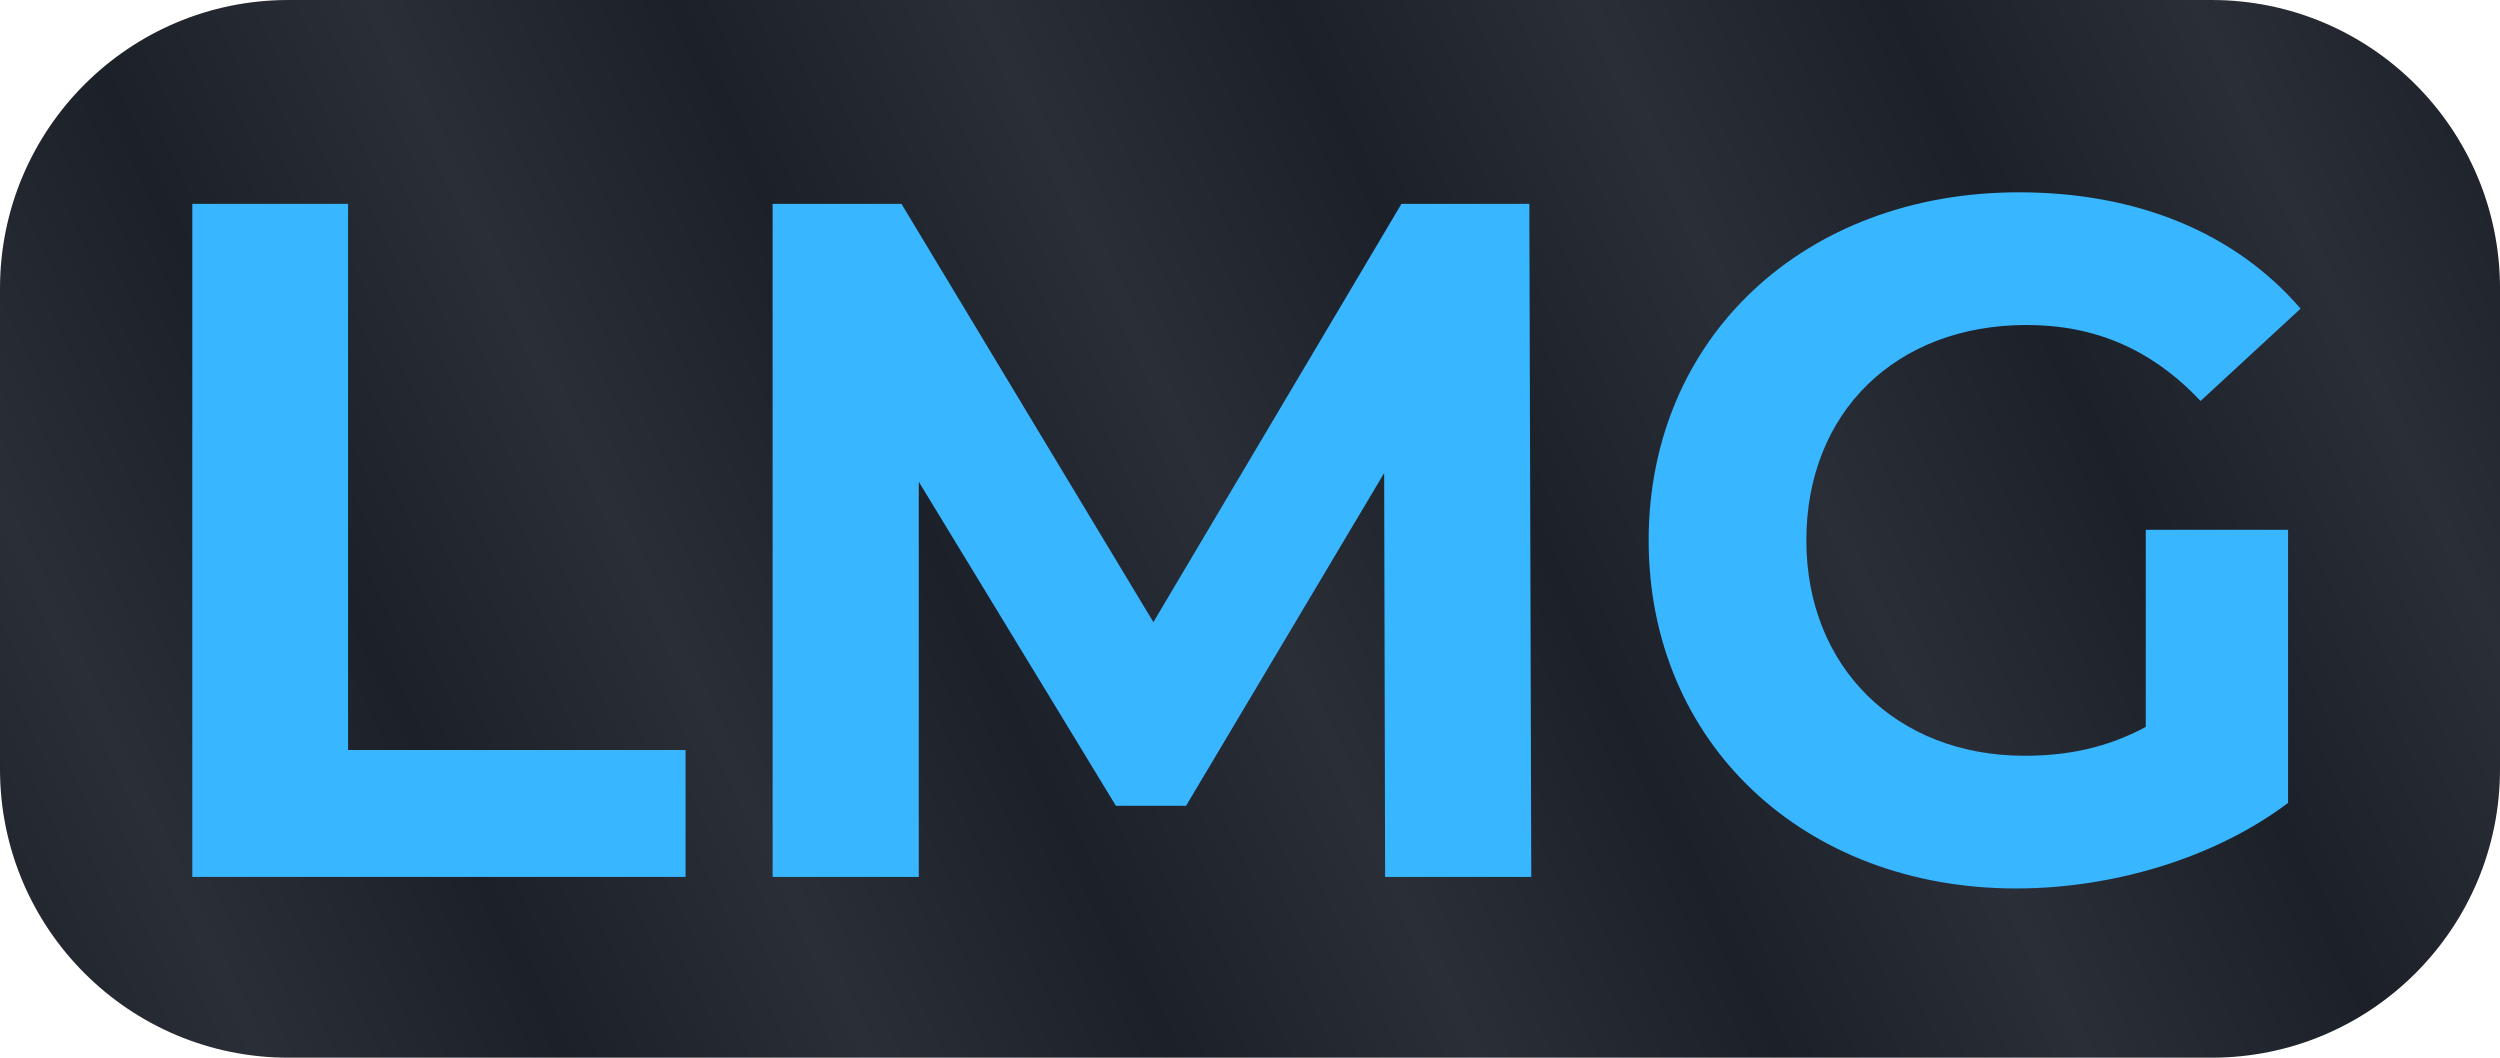
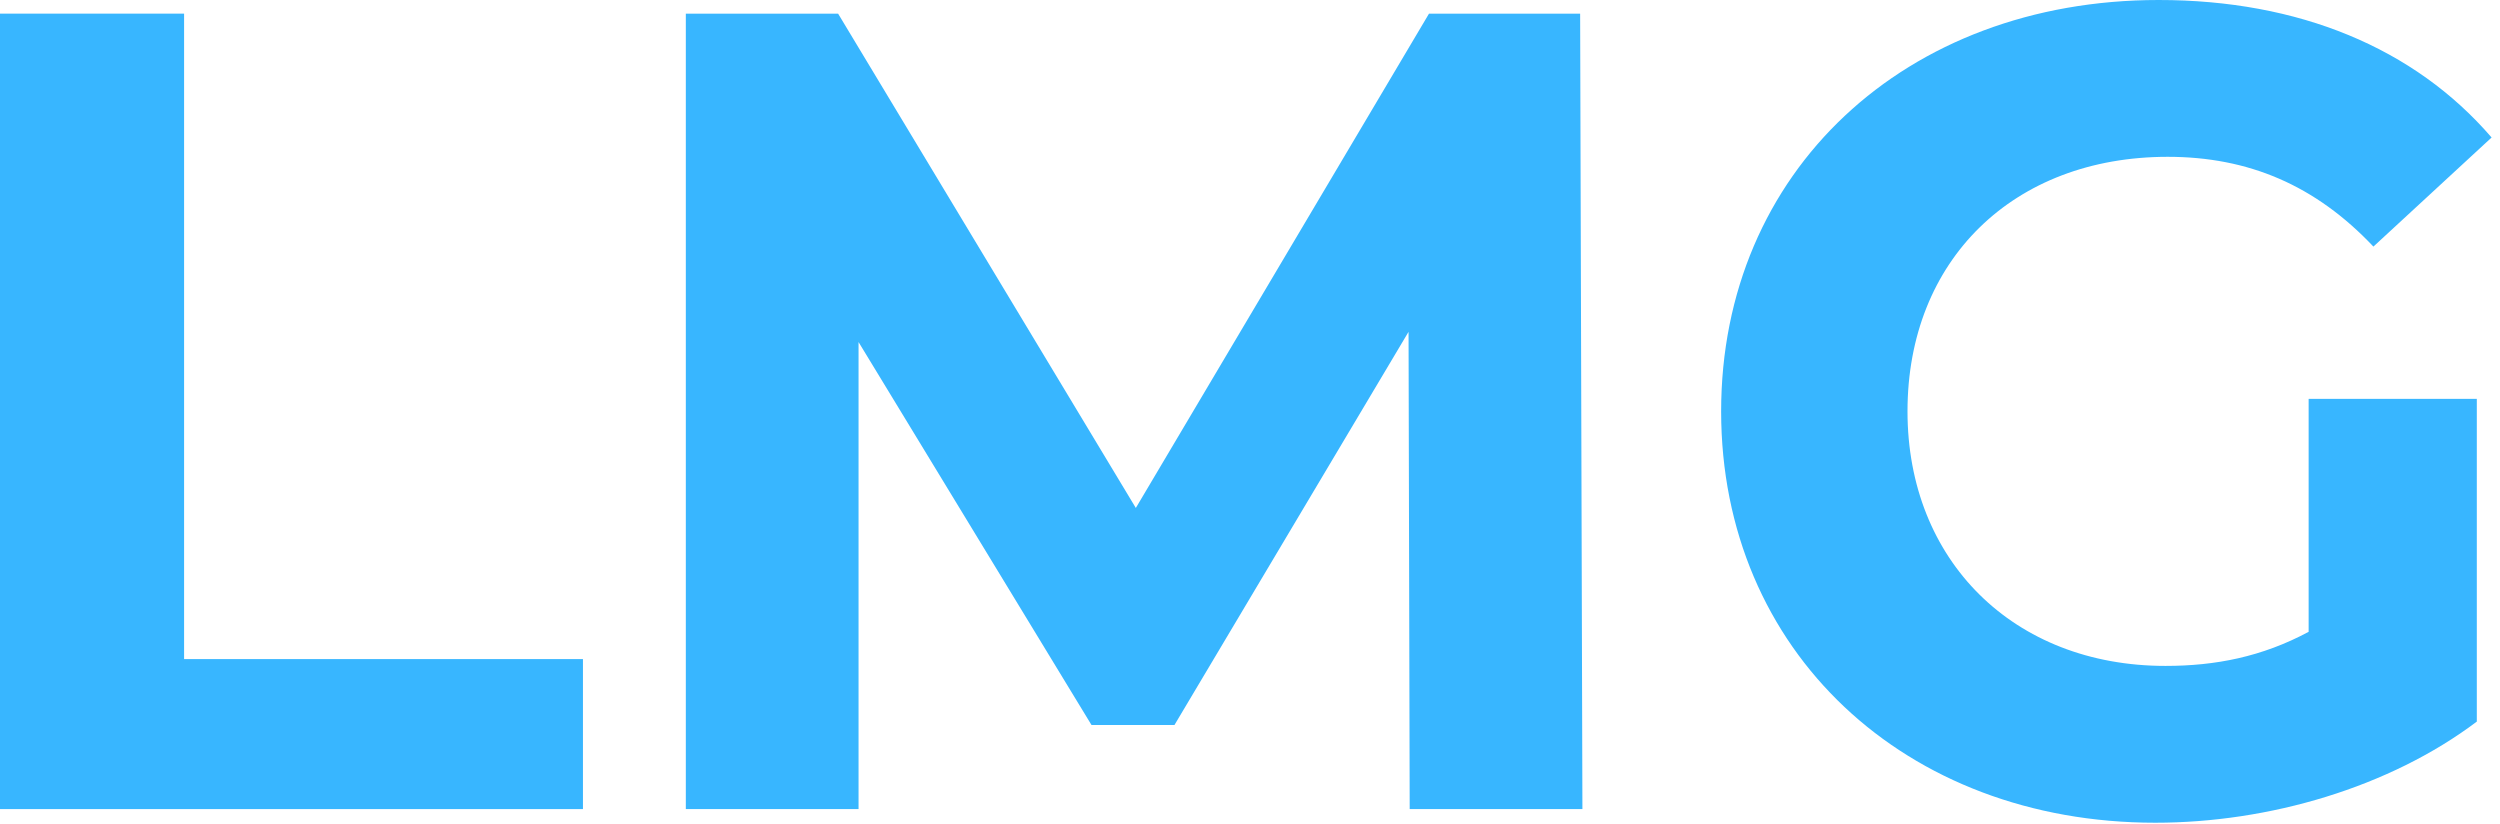
- <svg xmlns="http://www.w3.org/2000/svg" width="104" height="44" viewBox="0 0 104 44" fill="none">
-   <rect width="104" height="44" rx="12" fill="url(#paint0_linear_5228_12969)" />
-   <path d="M8 36.48V8.48H14.48V31.2H28.52V36.48H8Z" fill="#38B6FF" />
-   <path d="M63.701 36.48H57.621L57.581 19.68L49.341 33.52H46.421L38.221 20.04V36.48H32.141V8.48H37.501L47.981 25.88L58.301 8.48H63.621L63.701 36.48Z" fill="#38B6FF" />
-   <path d="M89.264 30.24V22.04H95.184V33.4C92.104 35.72 87.864 36.96 83.864 36.96C75.064 36.96 68.584 30.92 68.584 22.48C68.584 14.04 75.064 8 83.984 8C88.904 8 92.984 9.68 95.704 12.84L91.544 16.68C89.504 14.52 87.144 13.52 84.304 13.52C78.864 13.52 75.144 17.16 75.144 22.48C75.144 27.72 78.864 31.44 84.224 31.44C85.984 31.44 87.624 31.12 89.264 30.24Z" fill="#38B6FF" />
-   <defs>
-     <linearGradient id="paint0_linear_5228_12969" x1="104.18" y1="0.47" x2="0.792" y2="49.367" gradientUnits="userSpaceOnUse">
-       <stop offset="0.01" stop-color="#1C2029" />
-       <stop offset="0.1" stop-color="#2A2E37" />
-       <stop offset="0.2" stop-color="#1C2029" />
-       <stop offset="0.3" stop-color="#2A2E37" />
-       <stop offset="0.4" stop-color="#1C2029" />
-       <stop offset="0.5" stop-color="#2A2E37" />
-       <stop offset="0.6" stop-color="#1C2029" />
-       <stop offset="0.7" stop-color="#2A2E37" />
-       <stop offset="0.8" stop-color="#1C2029" />
-       <stop offset="0.9" stop-color="#2A2E37" />
-       <stop offset="1" stop-color="#1C2029" />
-     </linearGradient>
-   </defs>
+ <svg xmlns="http://www.w3.org/2000/svg" width="88" height="29" viewBox="0 0 88 29" fill="none">
+   <path d="M0 28.48V0.48H6.48V23.2H20.52V28.48H0Z" fill="#38B6FF" />
+   <path d="M55.701 28.48H49.621L49.581 11.68L41.341 25.52H38.421L30.221 12.04V28.48H24.141V0.48H29.501L39.981 17.88L50.301 0.48H55.621L55.701 28.48Z" fill="#38B6FF" />
+   <path d="M81.264 22.24V14.04H87.184V25.4C84.104 27.72 79.864 28.96 75.864 28.96C67.064 28.96 60.584 22.92 60.584 14.48C60.584 6.04 67.064 0 75.984 0C80.904 0 84.984 1.68 87.704 4.84L83.544 8.68C81.504 6.52 79.144 5.52 76.304 5.52C70.864 5.52 67.144 9.16 67.144 14.48C67.144 19.72 70.864 23.44 76.224 23.44C77.984 23.44 79.624 23.12 81.264 22.24Z" fill="#38B6FF" />
</svg>
